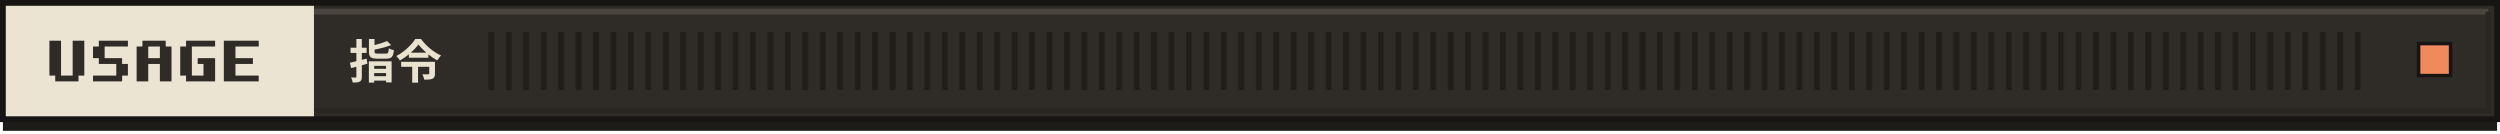
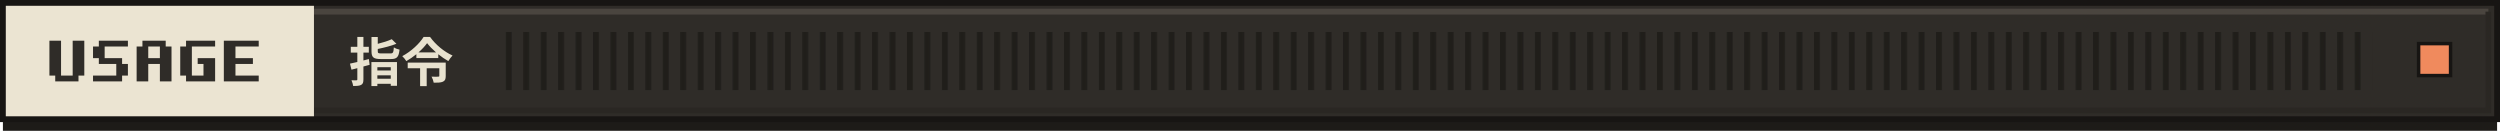
<svg xmlns="http://www.w3.org/2000/svg" viewBox="0 0 860 46" width="860" role="img" aria-label="指令 · USAGE">
  <defs>
    <style>.c{font-family:"Microsoft YaHei UI","PingFang SC","Noto Sans SC","Microsoft YaHei",sans-serif;font-weight:700}</style>
    <pattern id="dots" width="4" height="4" patternUnits="userSpaceOnUse">
      <rect width="1" height="1" fill="rgba(255,255,255,.04)" />
    </pattern>
    <pattern id="vent" width="6" height="20" patternUnits="userSpaceOnUse">
      <rect width="2" height="20" fill="#1d1b18" />
    </pattern>
  </defs>
  <rect x="1" y="5" width="858" height="40" fill="#1d1b18" />
  <rect x="1" y="1" width="858" height="40" fill="#2f2c28" stroke="#171513" stroke-width="2" />
  <path d="M4 39V4H856" fill="none" stroke="#4a453f" stroke-width="2" />
  <path d="M856 4V38H4" fill="none" stroke="#2a2723" stroke-width="2" />
  <rect x="2" y="2" width="106" height="38" fill="#ebe4d2" />
  <path d="M17.00 14.00h2.00v2.00h-2.00zM19.00 14.00h2.00v2.00h-2.00zM25.00 14.00h2.00v2.00h-2.00zM27.00 14.00h2.00v2.00h-2.00zM17.00 16.00h2.00v2.00h-2.00zM19.00 16.00h2.00v2.00h-2.00zM25.00 16.00h2.00v2.00h-2.00zM27.00 16.00h2.00v2.00h-2.00zM17.00 18.00h2.00v2.00h-2.00zM19.00 18.00h2.00v2.00h-2.00zM25.00 18.00h2.00v2.00h-2.00zM27.00 18.00h2.00v2.00h-2.00zM17.00 20.00h2.00v2.00h-2.00zM19.00 20.00h2.00v2.00h-2.00zM25.00 20.00h2.00v2.00h-2.00zM27.00 20.00h2.00v2.00h-2.00zM17.00 22.00h2.00v2.00h-2.00zM19.00 22.00h2.00v2.00h-2.00zM25.00 22.00h2.00v2.00h-2.00zM27.00 22.00h2.00v2.00h-2.00zM17.00 24.00h2.00v2.00h-2.00zM19.00 24.00h2.00v2.00h-2.00zM25.00 24.00h2.00v2.00h-2.00zM27.00 24.00h2.00v2.00h-2.00zM19.00 26.00h2.00v2.00h-2.00zM21.00 26.00h2.00v2.00h-2.00zM23.00 26.00h2.00v2.00h-2.00zM25.00 26.00h2.00v2.00h-2.00zM34.00 14.00h2.00v2.00h-2.00zM36.00 14.00h2.00v2.00h-2.00zM38.00 14.00h2.00v2.00h-2.00zM40.00 14.00h2.00v2.00h-2.00zM42.00 14.00h2.00v2.00h-2.00zM32.00 16.00h2.00v2.00h-2.00zM34.00 16.00h2.00v2.00h-2.00zM32.00 18.00h2.00v2.00h-2.00zM34.00 18.00h2.00v2.00h-2.00zM34.00 20.00h2.00v2.00h-2.00zM36.00 20.00h2.00v2.00h-2.00zM38.00 20.00h2.00v2.00h-2.00zM40.00 20.00h2.00v2.00h-2.00zM40.00 22.00h2.00v2.00h-2.00zM42.00 22.00h2.00v2.00h-2.00zM40.00 24.00h2.00v2.00h-2.00zM42.00 24.00h2.00v2.00h-2.00zM32.00 26.00h2.00v2.00h-2.00zM34.00 26.00h2.00v2.00h-2.00zM36.00 26.00h2.00v2.00h-2.00zM38.00 26.00h2.00v2.00h-2.00zM40.00 26.00h2.00v2.00h-2.00zM49.00 14.00h2.00v2.00h-2.00zM51.00 14.00h2.00v2.00h-2.00zM53.00 14.00h2.00v2.00h-2.00zM55.00 14.00h2.00v2.00h-2.00zM47.00 16.00h2.00v2.00h-2.00zM49.00 16.00h2.00v2.00h-2.00zM55.00 16.00h2.00v2.00h-2.00zM57.00 16.00h2.00v2.00h-2.00zM47.00 18.00h2.00v2.00h-2.00zM49.00 18.00h2.00v2.00h-2.00zM55.00 18.00h2.00v2.00h-2.00zM57.00 18.00h2.00v2.00h-2.00zM47.00 20.00h2.00v2.00h-2.00zM49.00 20.00h2.00v2.00h-2.00zM51.00 20.00h2.00v2.00h-2.00zM53.00 20.00h2.00v2.00h-2.00zM55.00 20.00h2.00v2.00h-2.00zM57.00 20.00h2.00v2.00h-2.00zM47.00 22.00h2.00v2.00h-2.00zM49.00 22.00h2.00v2.00h-2.00zM55.00 22.00h2.00v2.00h-2.00zM57.00 22.00h2.00v2.00h-2.00zM47.00 24.00h2.00v2.00h-2.00zM49.00 24.00h2.00v2.00h-2.00zM55.00 24.00h2.00v2.00h-2.00zM57.00 24.00h2.00v2.00h-2.00zM47.00 26.00h2.00v2.00h-2.00zM49.00 26.00h2.00v2.00h-2.00zM55.00 26.00h2.00v2.00h-2.00zM57.00 26.00h2.00v2.00h-2.00zM64.00 14.00h2.00v2.00h-2.00zM66.00 14.00h2.00v2.00h-2.00zM68.00 14.00h2.00v2.00h-2.00zM70.00 14.00h2.00v2.00h-2.00zM72.00 14.00h2.00v2.00h-2.00zM62.00 16.00h2.00v2.00h-2.00zM64.00 16.00h2.00v2.00h-2.00zM62.00 18.00h2.00v2.00h-2.00zM64.00 18.00h2.00v2.00h-2.00zM62.00 20.00h2.00v2.00h-2.00zM64.00 20.00h2.00v2.00h-2.00zM68.00 20.00h2.00v2.00h-2.00zM70.00 20.00h2.00v2.00h-2.00zM72.00 20.00h2.00v2.00h-2.00zM62.00 22.00h2.00v2.00h-2.00zM64.00 22.00h2.00v2.00h-2.00zM70.00 22.00h2.00v2.00h-2.00zM72.00 22.00h2.00v2.00h-2.00zM62.00 24.00h2.00v2.00h-2.00zM64.00 24.00h2.00v2.00h-2.00zM70.00 24.00h2.00v2.00h-2.00zM72.00 24.00h2.00v2.00h-2.00zM64.00 26.00h2.00v2.00h-2.00zM66.00 26.00h2.00v2.00h-2.00zM68.00 26.00h2.00v2.00h-2.00zM70.00 26.00h2.00v2.00h-2.00zM72.00 26.00h2.00v2.00h-2.00zM77.00 14.00h2.00v2.00h-2.00zM79.00 14.00h2.00v2.00h-2.00zM81.00 14.00h2.00v2.00h-2.00zM83.00 14.00h2.00v2.00h-2.00zM85.00 14.00h2.00v2.00h-2.00zM87.00 14.00h2.00v2.00h-2.00zM77.00 16.00h2.00v2.00h-2.00zM79.00 16.00h2.00v2.00h-2.00zM77.00 18.00h2.00v2.00h-2.00zM79.00 18.00h2.00v2.00h-2.00zM77.00 20.00h2.00v2.00h-2.00zM79.00 20.00h2.00v2.00h-2.00zM81.00 20.00h2.00v2.00h-2.00zM83.00 20.00h2.00v2.00h-2.00zM85.00 20.00h2.00v2.00h-2.00zM77.00 22.00h2.00v2.00h-2.00zM79.00 22.00h2.00v2.00h-2.00zM77.00 24.00h2.00v2.00h-2.00zM79.00 24.00h2.00v2.00h-2.00zM77.00 26.00h2.00v2.00h-2.00zM79.00 26.00h2.00v2.00h-2.00zM81.00 26.00h2.00v2.00h-2.00zM83.00 26.00h2.00v2.00h-2.00zM85.00 26.00h2.00v2.00h-2.00zM87.00 26.00h2.00v2.00h-2.00z" fill="#2f2c28" />
-   <text class="c" x="120" y="27" font-size="16" fill="#e8e2cf">指令</text>
-   <rect x="166" y="11" width="650" height="20" fill="url(#vent)" opacity=".85" />
+   <text class="c" x="120" y="28" font-size="18" fill="#e8e2cf">指令</text>
+   <rect x="172" y="11" width="644" height="20" fill="url(#vent)" opacity=".85" />
  <rect x="832" y="15" width="11" height="11" fill="#f08a5d" stroke="#171513" stroke-width="1.2" />
</svg>
